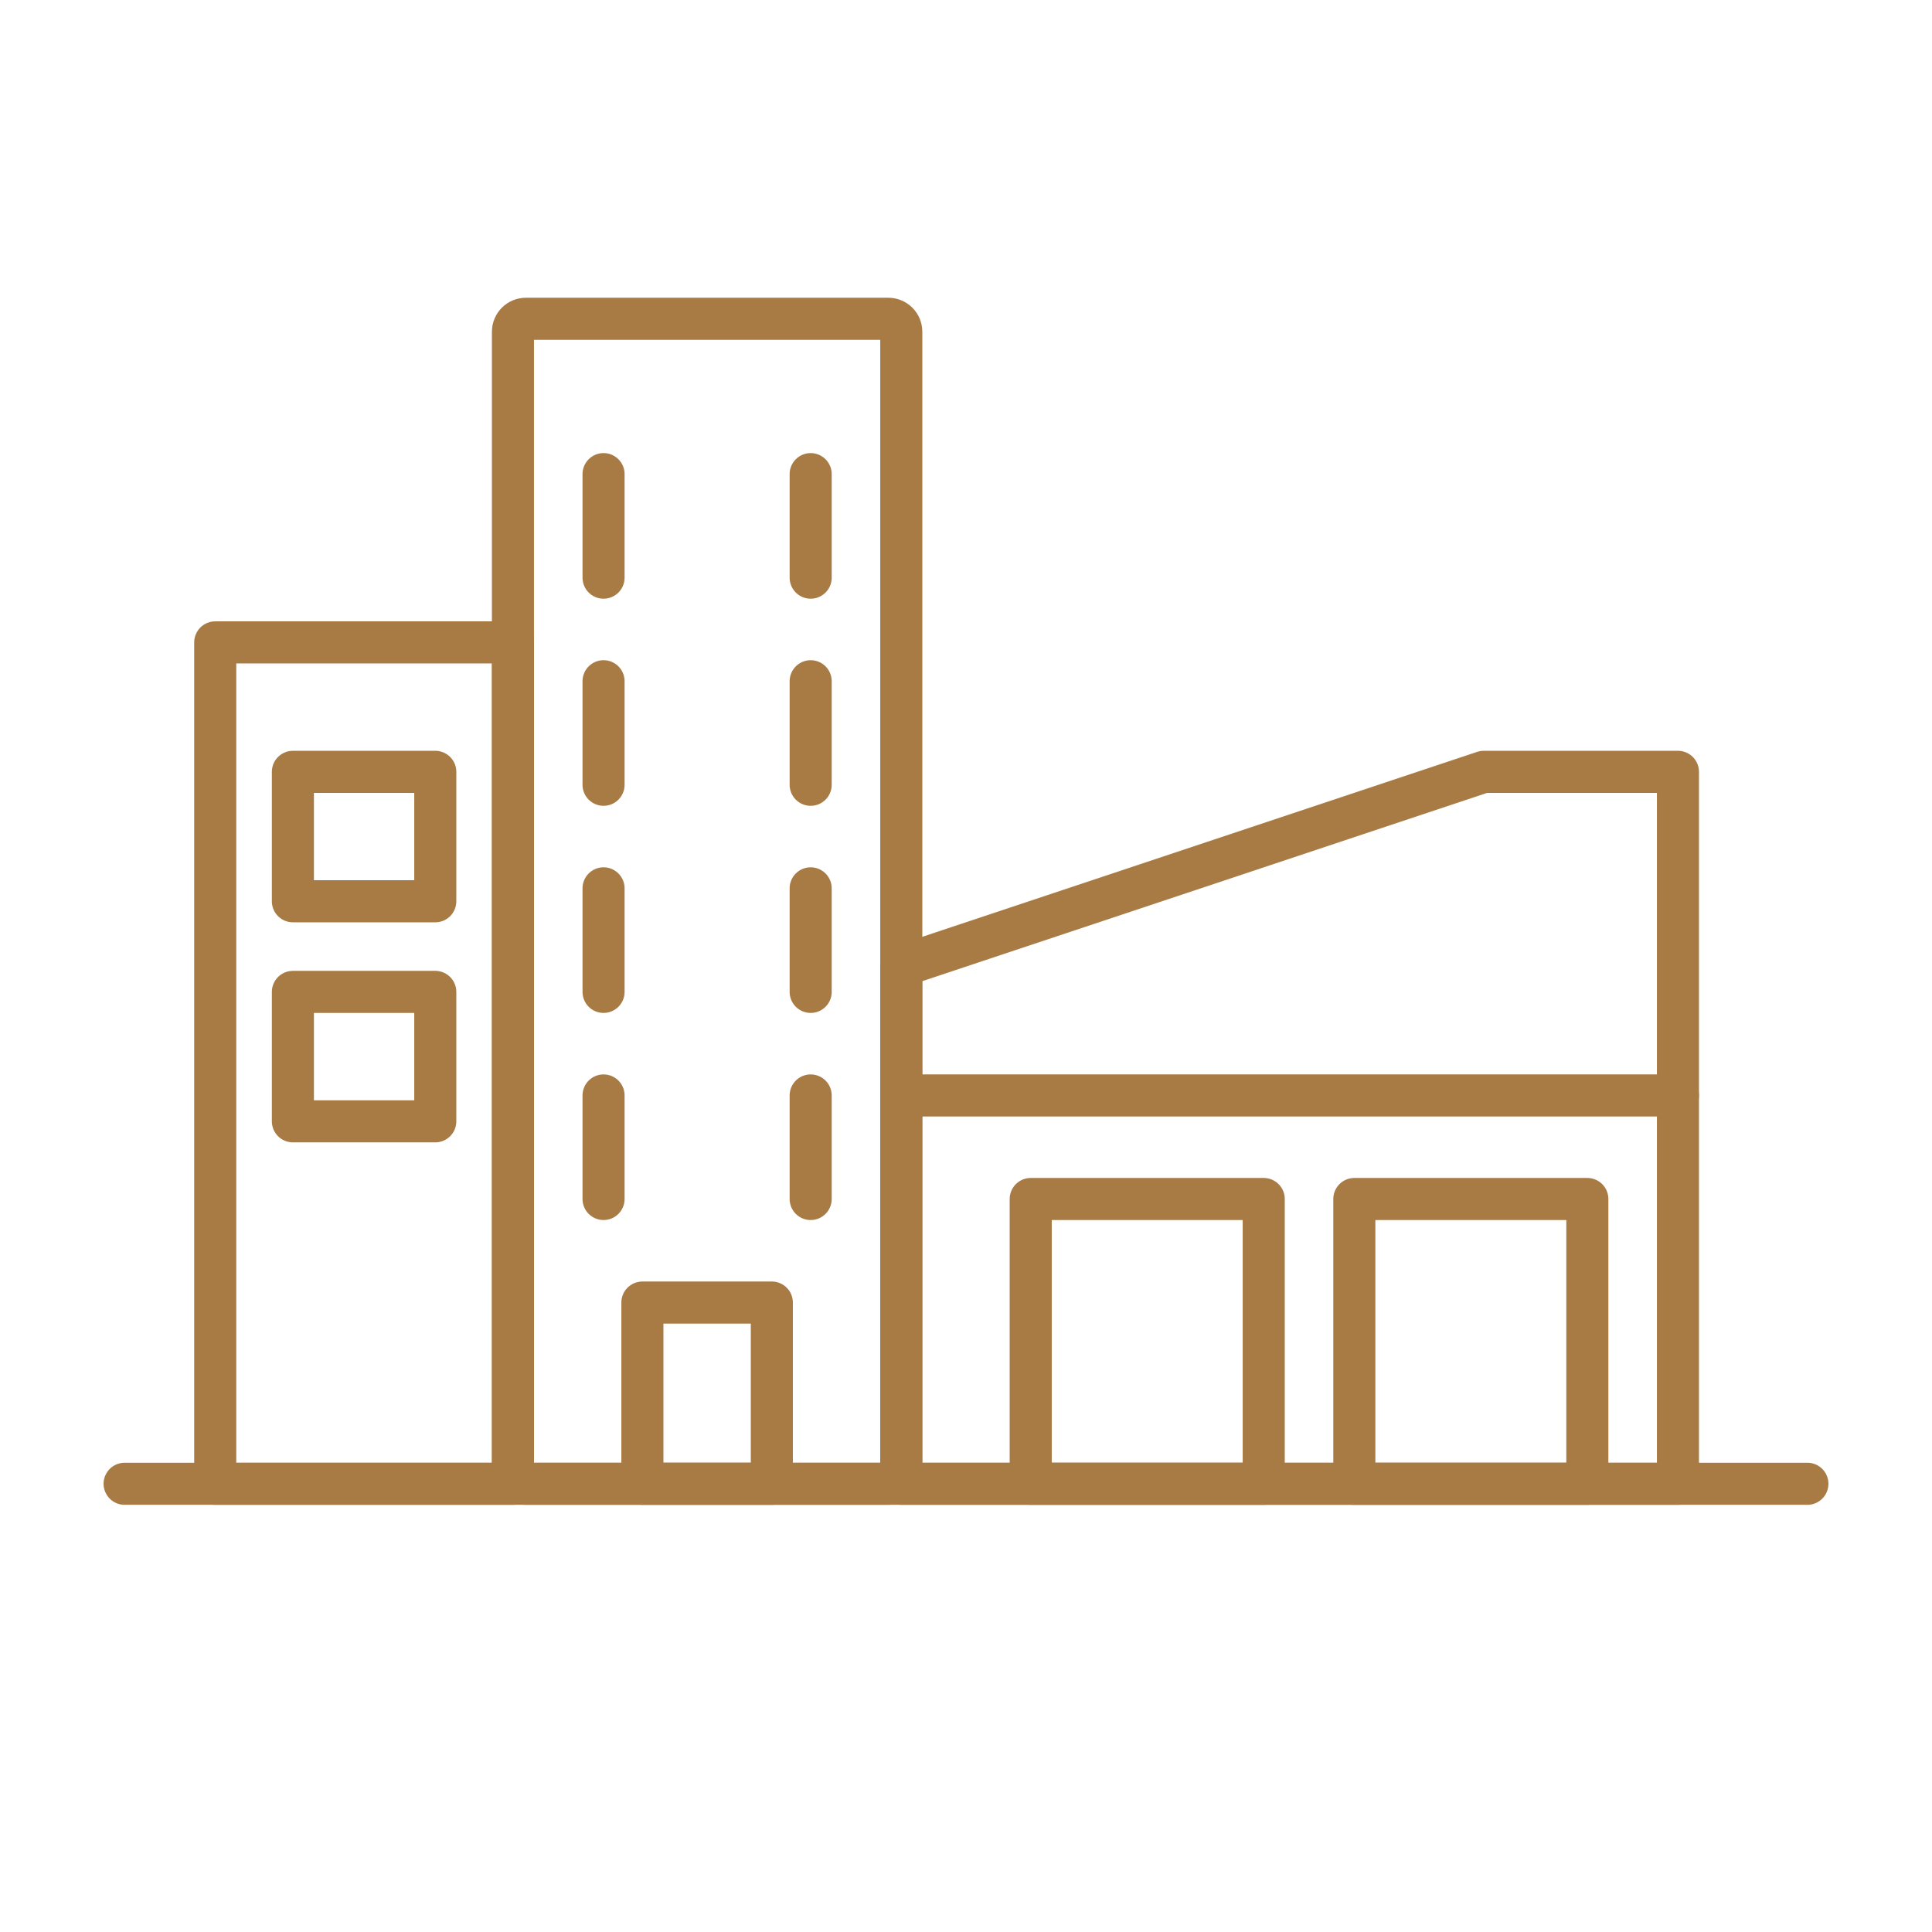
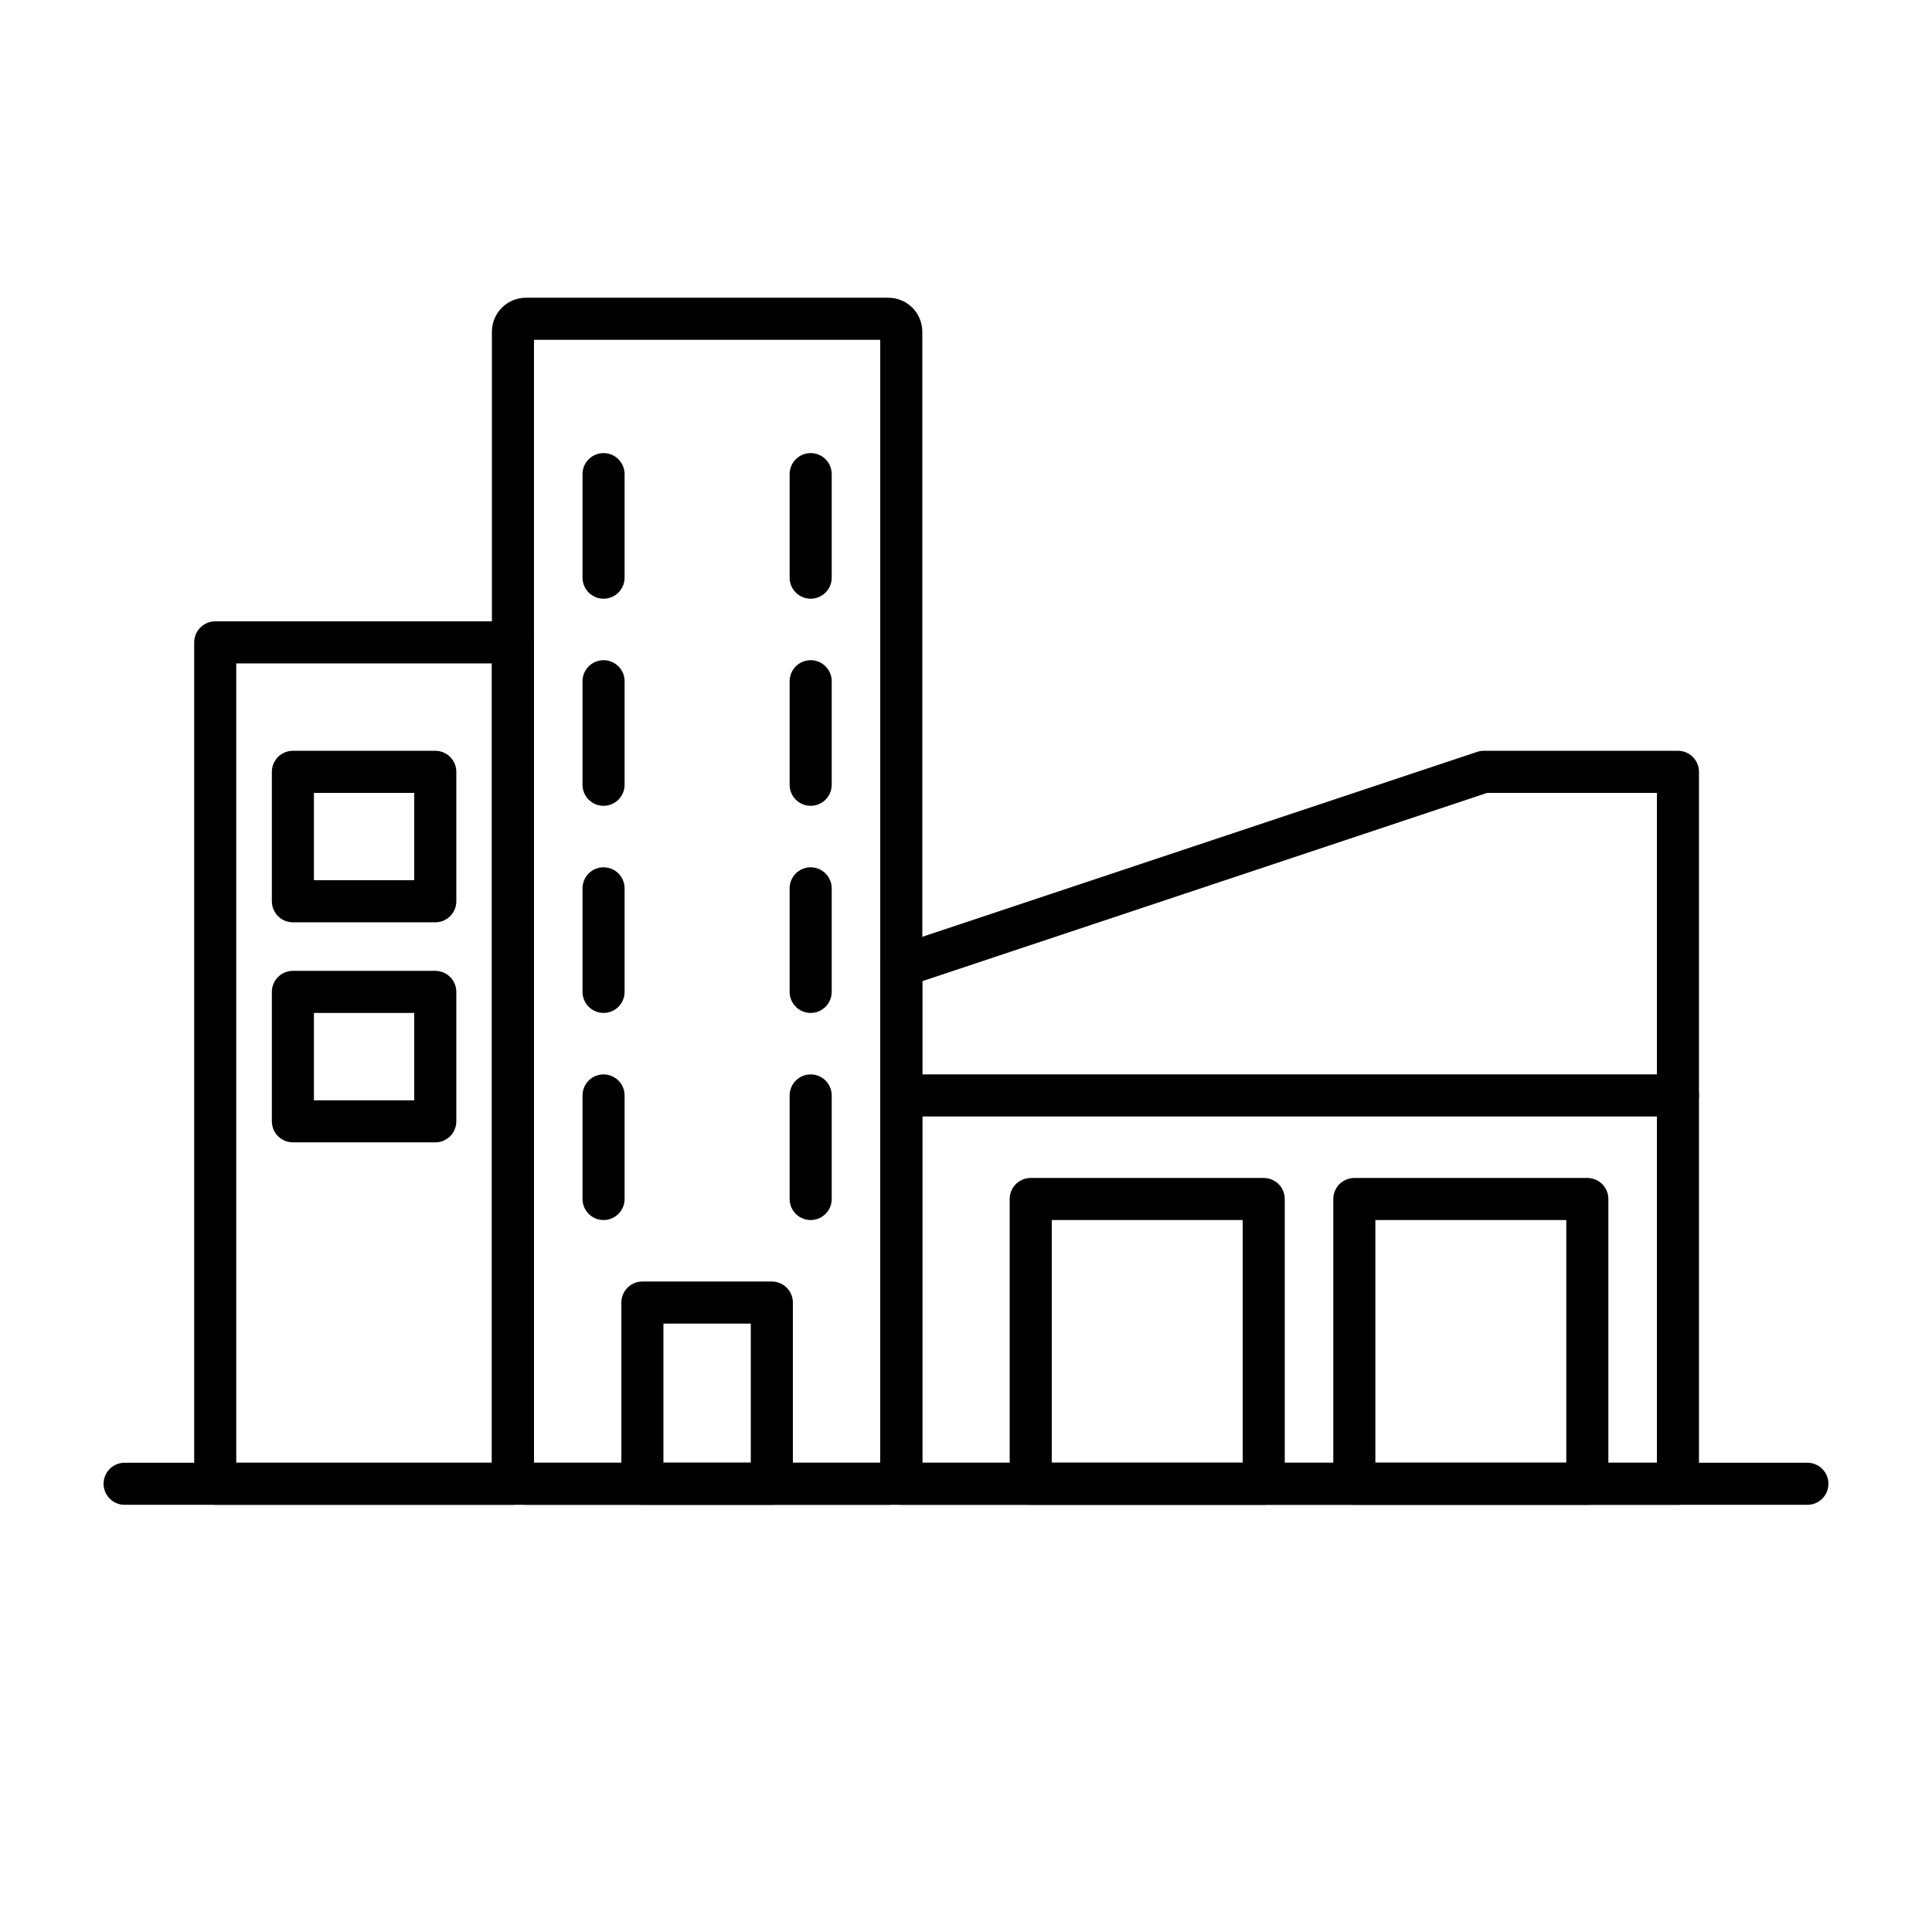
- <svg xmlns="http://www.w3.org/2000/svg" viewBox="0 0 200 200" width="200" height="200" fill="none" stroke-linecap="round" stroke-linejoin="round" role="img" aria-hidden="true">
+ <svg xmlns="http://www.w3.org/2000/svg" viewBox="0 0 200 200" fill="none" stroke="currentColor" stroke-linecap="round" stroke-linejoin="round" role="img" aria-hidden="true">
  <g transform="translate(100,100) scale(1.34) translate(-100,-100)">
-     <g stroke="#A87B45" stroke-width="3.25" fill="none">
+     <g stroke="currentColor" stroke-width="3.25" fill="none">
      <rect x="65" y="50" width="30" height="90" rx="1" />
      <line x1="72" y1="62" x2="72" y2="70" />
      <line x1="88" y1="62" x2="88" y2="70" />
      <line x1="72" y1="78" x2="72" y2="86" />
      <line x1="88" y1="78" x2="88" y2="86" />
      <line x1="72" y1="94" x2="72" y2="102" />
      <line x1="88" y1="94" x2="88" y2="102" />
      <line x1="72" y1="110" x2="72" y2="118" />
      <line x1="88" y1="110" x2="88" y2="118" />
      <rect x="75" y="126" width="10" height="14" />
      <rect x="42" y="75" width="23" height="65" />
      <rect x="48" y="85" width="11" height="10" />
      <rect x="48" y="102" width="11" height="10" />
      <path d="M 95 140 L 95 100 L 140 85 L 155 85 L 155 140 Z" />
      <line x1="95" y1="110" x2="155" y2="110" />
      <rect x="105" y="118" width="18" height="22" />
      <rect x="130" y="118" width="18" height="22" />
      <line x1="35" y1="140" x2="165" y2="140" />
    </g>
  </g>
</svg>
